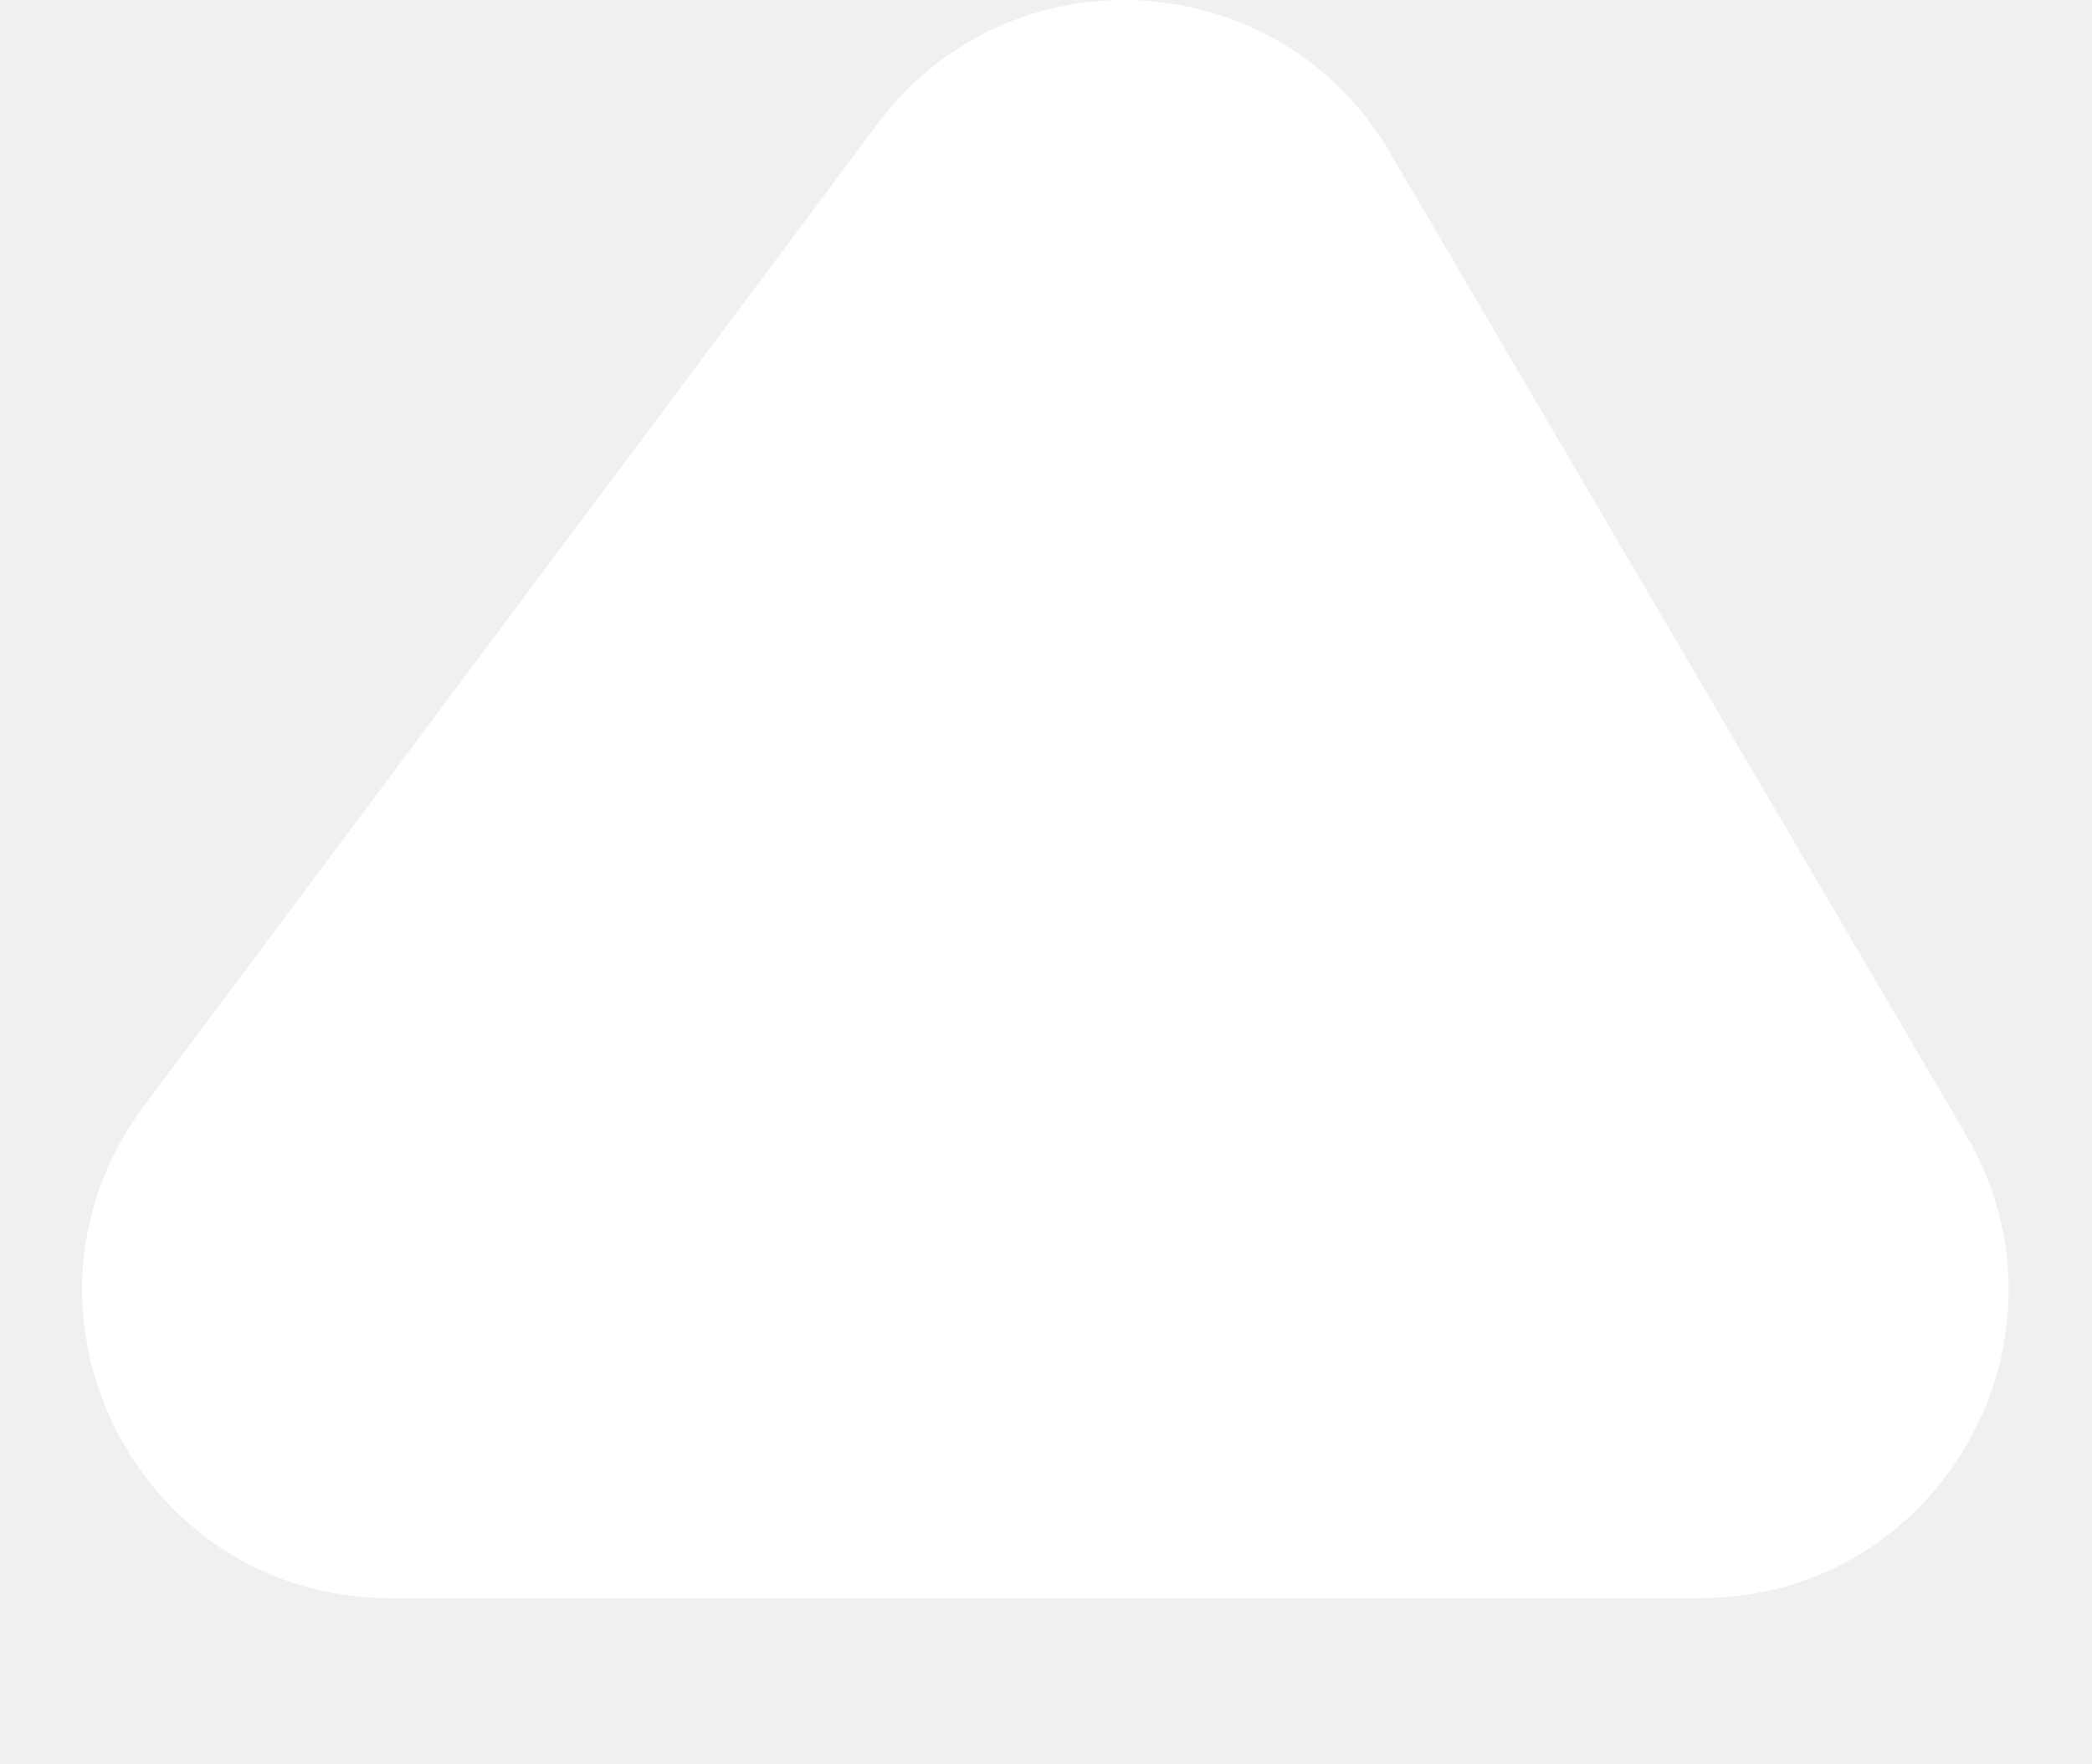
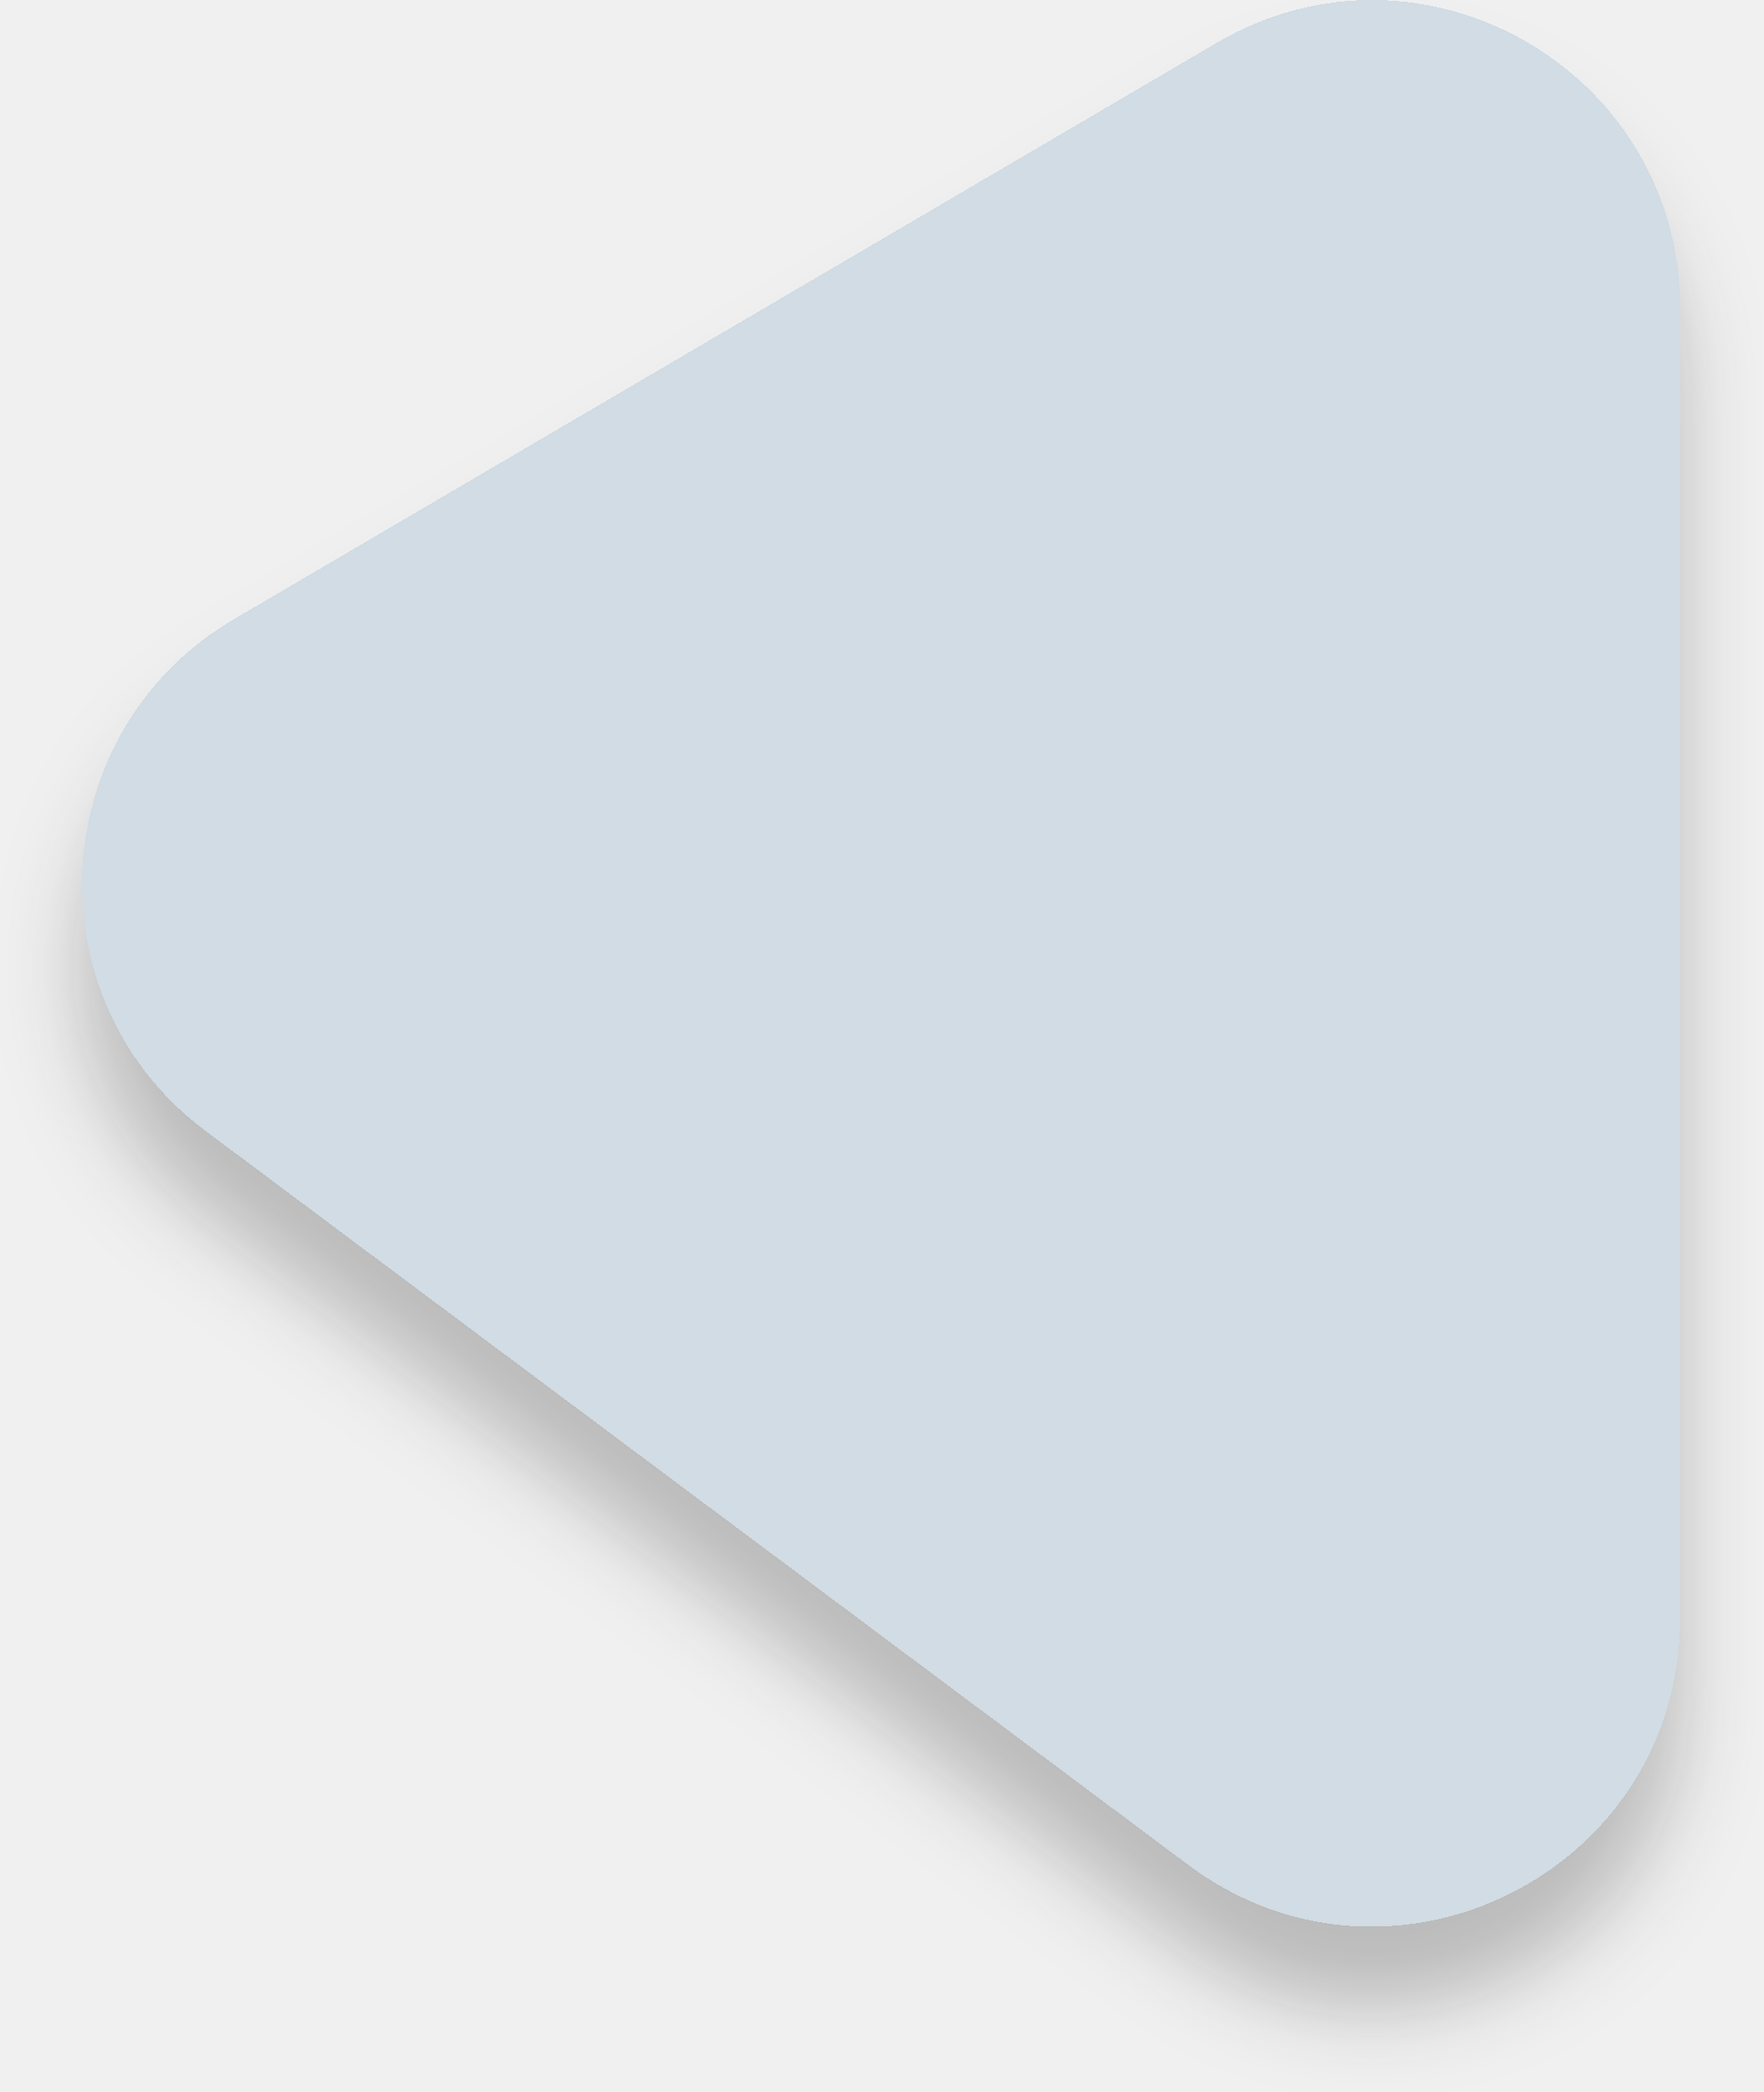
- <svg xmlns="http://www.w3.org/2000/svg" viewBox="0 0 102 86" fill="none">
-   <path d="M42.797 6.024C49.218 -2.573 62.326 -1.844 67.754 7.412L95.855 55.329C101.719 65.329 94.508 77.917 82.916 77.917H19.027C6.68 77.917 -0.379 63.833 7.009 53.941L42.797 6.024Z" fill="white" />
+ <svg xmlns="http://www.w3.org/2000/svg" width="86" height="102" viewBox="0 0 86 102" fill="none">
+   <g filter="url(#filter0_d_72_616)">
+     <path d="M10.024 55.141C1.427 48.721 2.156 35.612 11.412 30.184L59.329 2.084C69.329 -3.781 81.917 3.43 81.917 15.023V78.912C81.917 91.258 67.833 98.318 57.941 90.93L10.024 55.141Z" fill="#598EB5" fill-opacity="0.2" shape-rendering="crispEdges" />
+   </g>
+   <defs>
+     <filter id="filter0_d_72_616" x="0" y="0" width="85.917" height="101.939" filterUnits="userSpaceOnUse" color-interpolation-filters="sRGB">
+       <feFlood flood-opacity="0" result="BackgroundImageFix" />
+       <feColorMatrix in="SourceAlpha" type="matrix" values="0 0 0 0 0 0 0 0 0 0 0 0 0 0 0 0 0 0 127 0" result="hardAlpha" />
+       <feOffset dy="4" />
+       <feGaussianBlur stdDeviation="2" />
+       <feComposite in2="hardAlpha" operator="out" />
+       <feColorMatrix type="matrix" values="0 0 0 0 0.099 0 0 0 0 0.099 0 0 0 0 0.099 0 0 0 0.25 0" />
+       <feBlend mode="normal" in2="BackgroundImageFix" result="effect1_dropShadow_72_616" />
+       <feBlend mode="normal" in="BackgroundImageFix" in2="effect1_dropShadow_72_616" result="BackgroundImageFix" />
+       <feBlend mode="normal" in="SourceGraphic" in2="BackgroundImageFix" result="shape" />
+     </filter>
+   </defs>
</svg>
